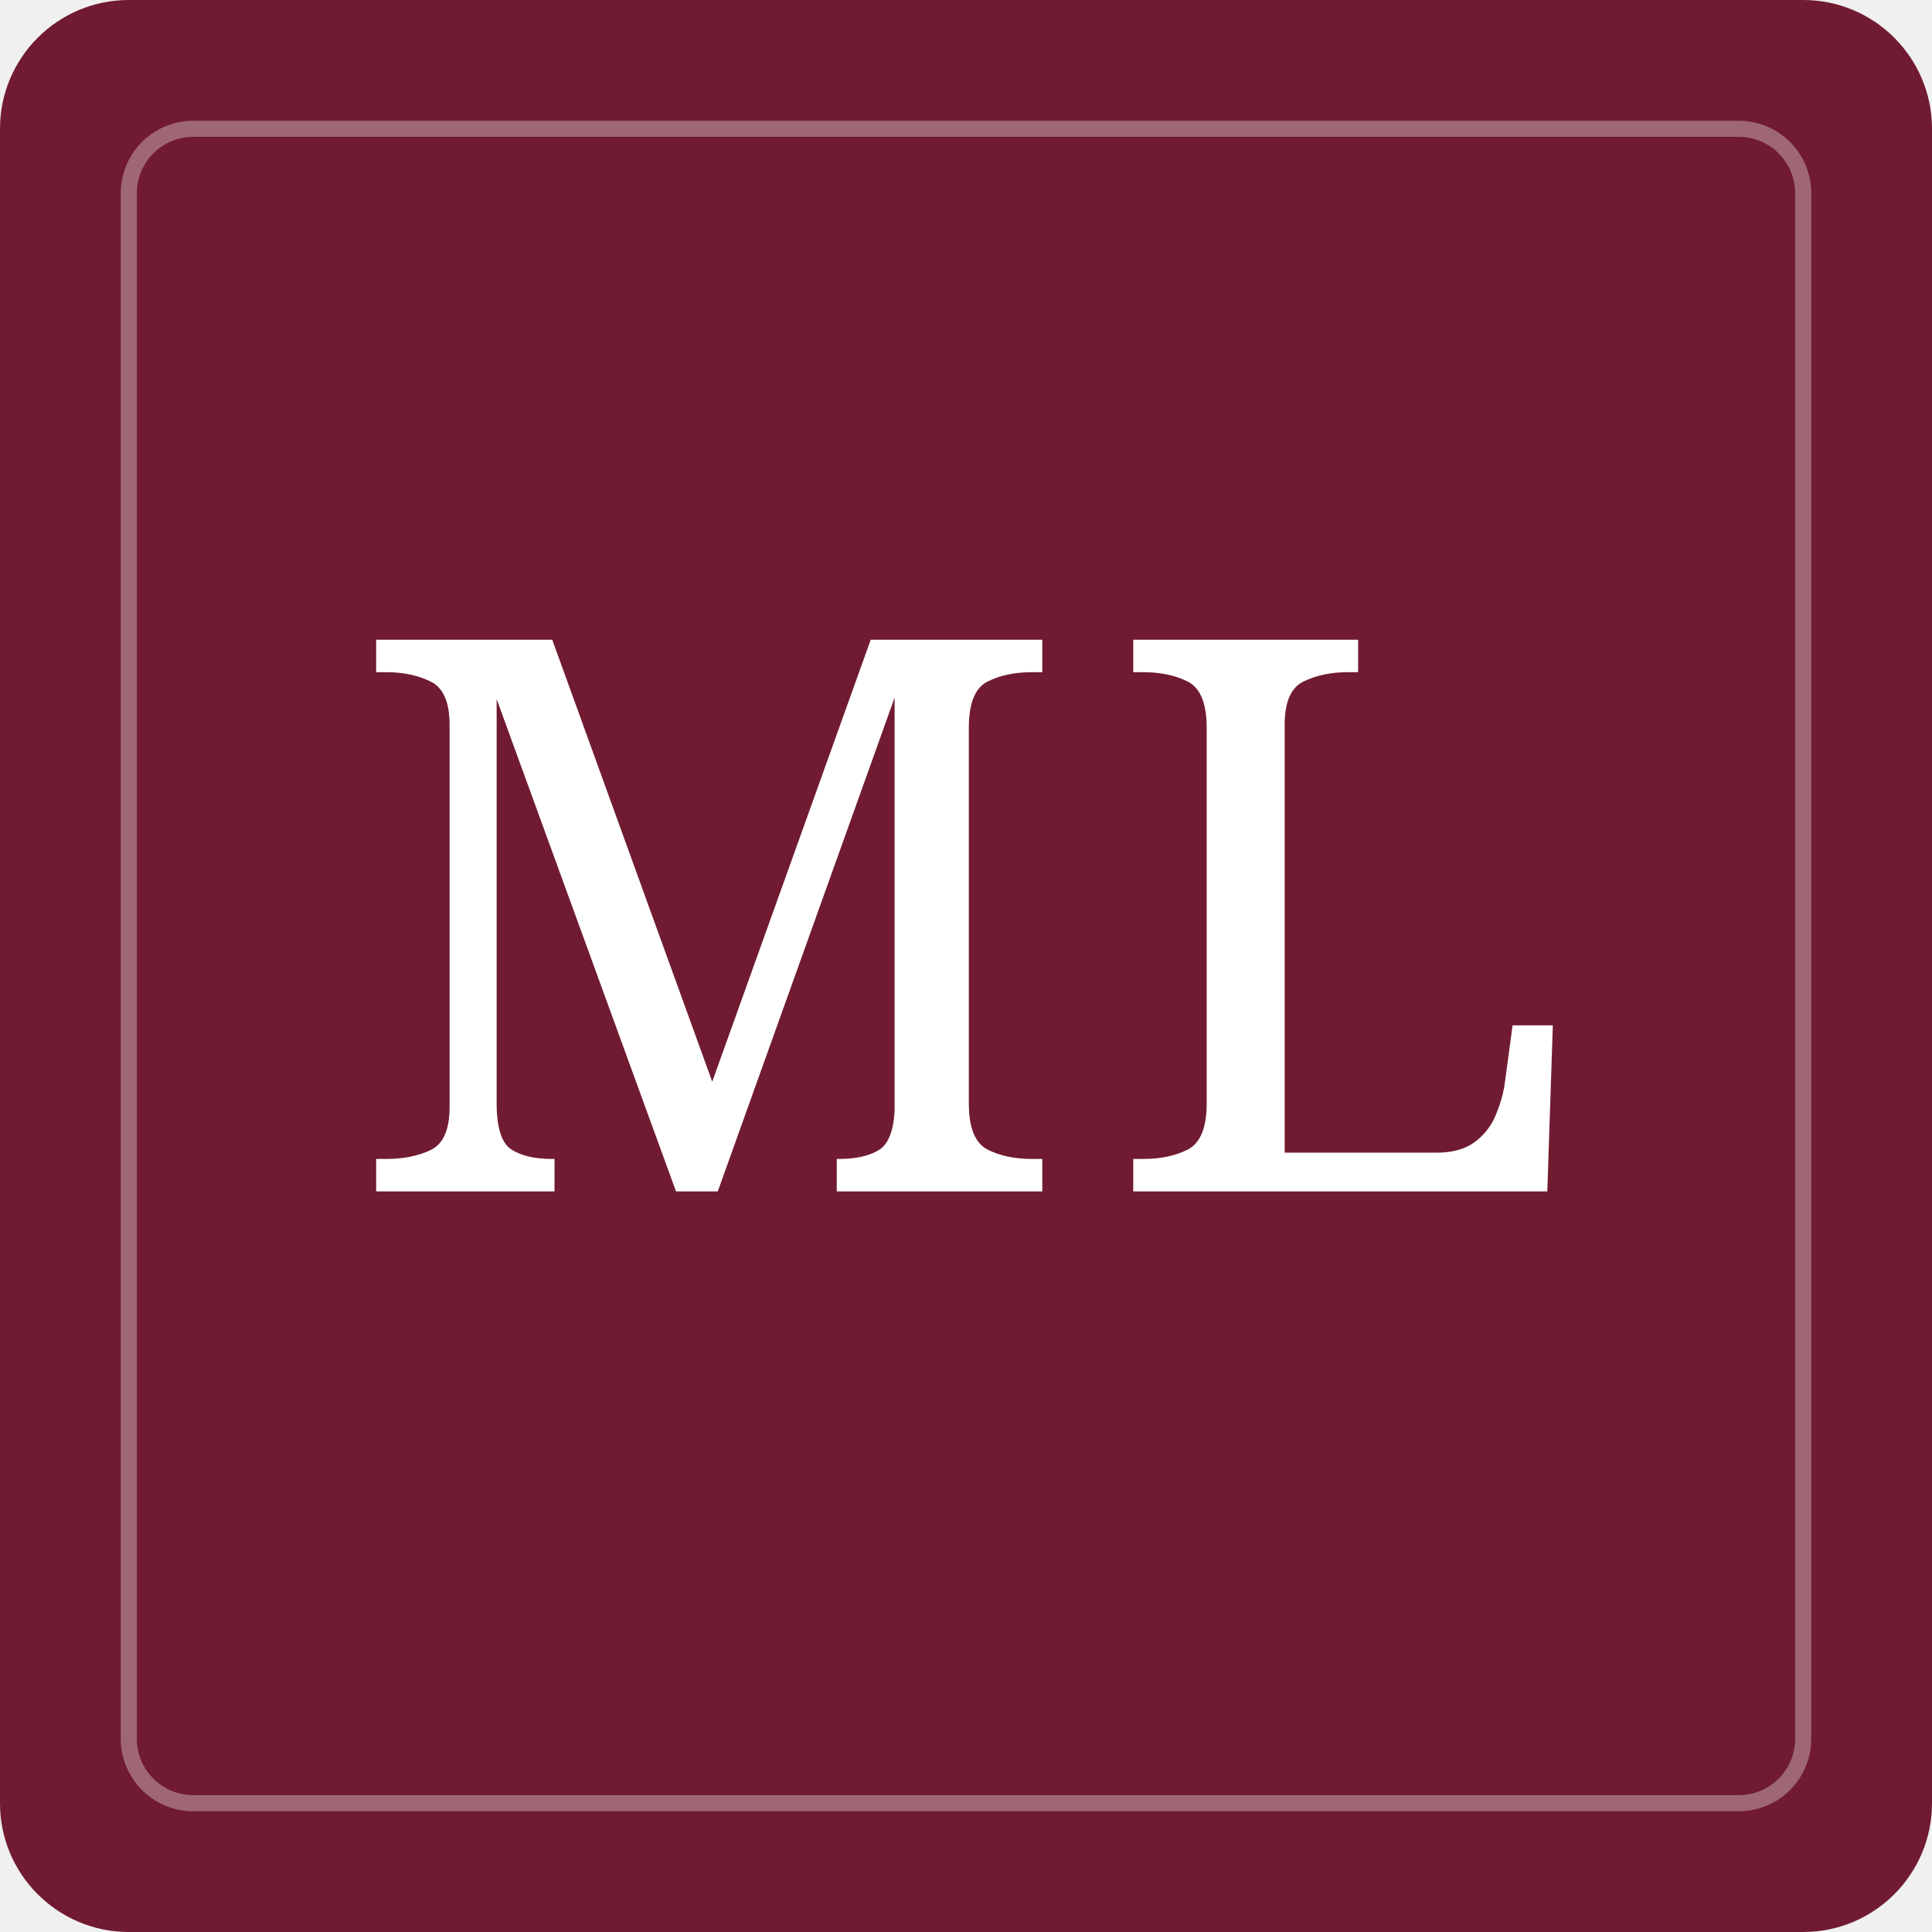
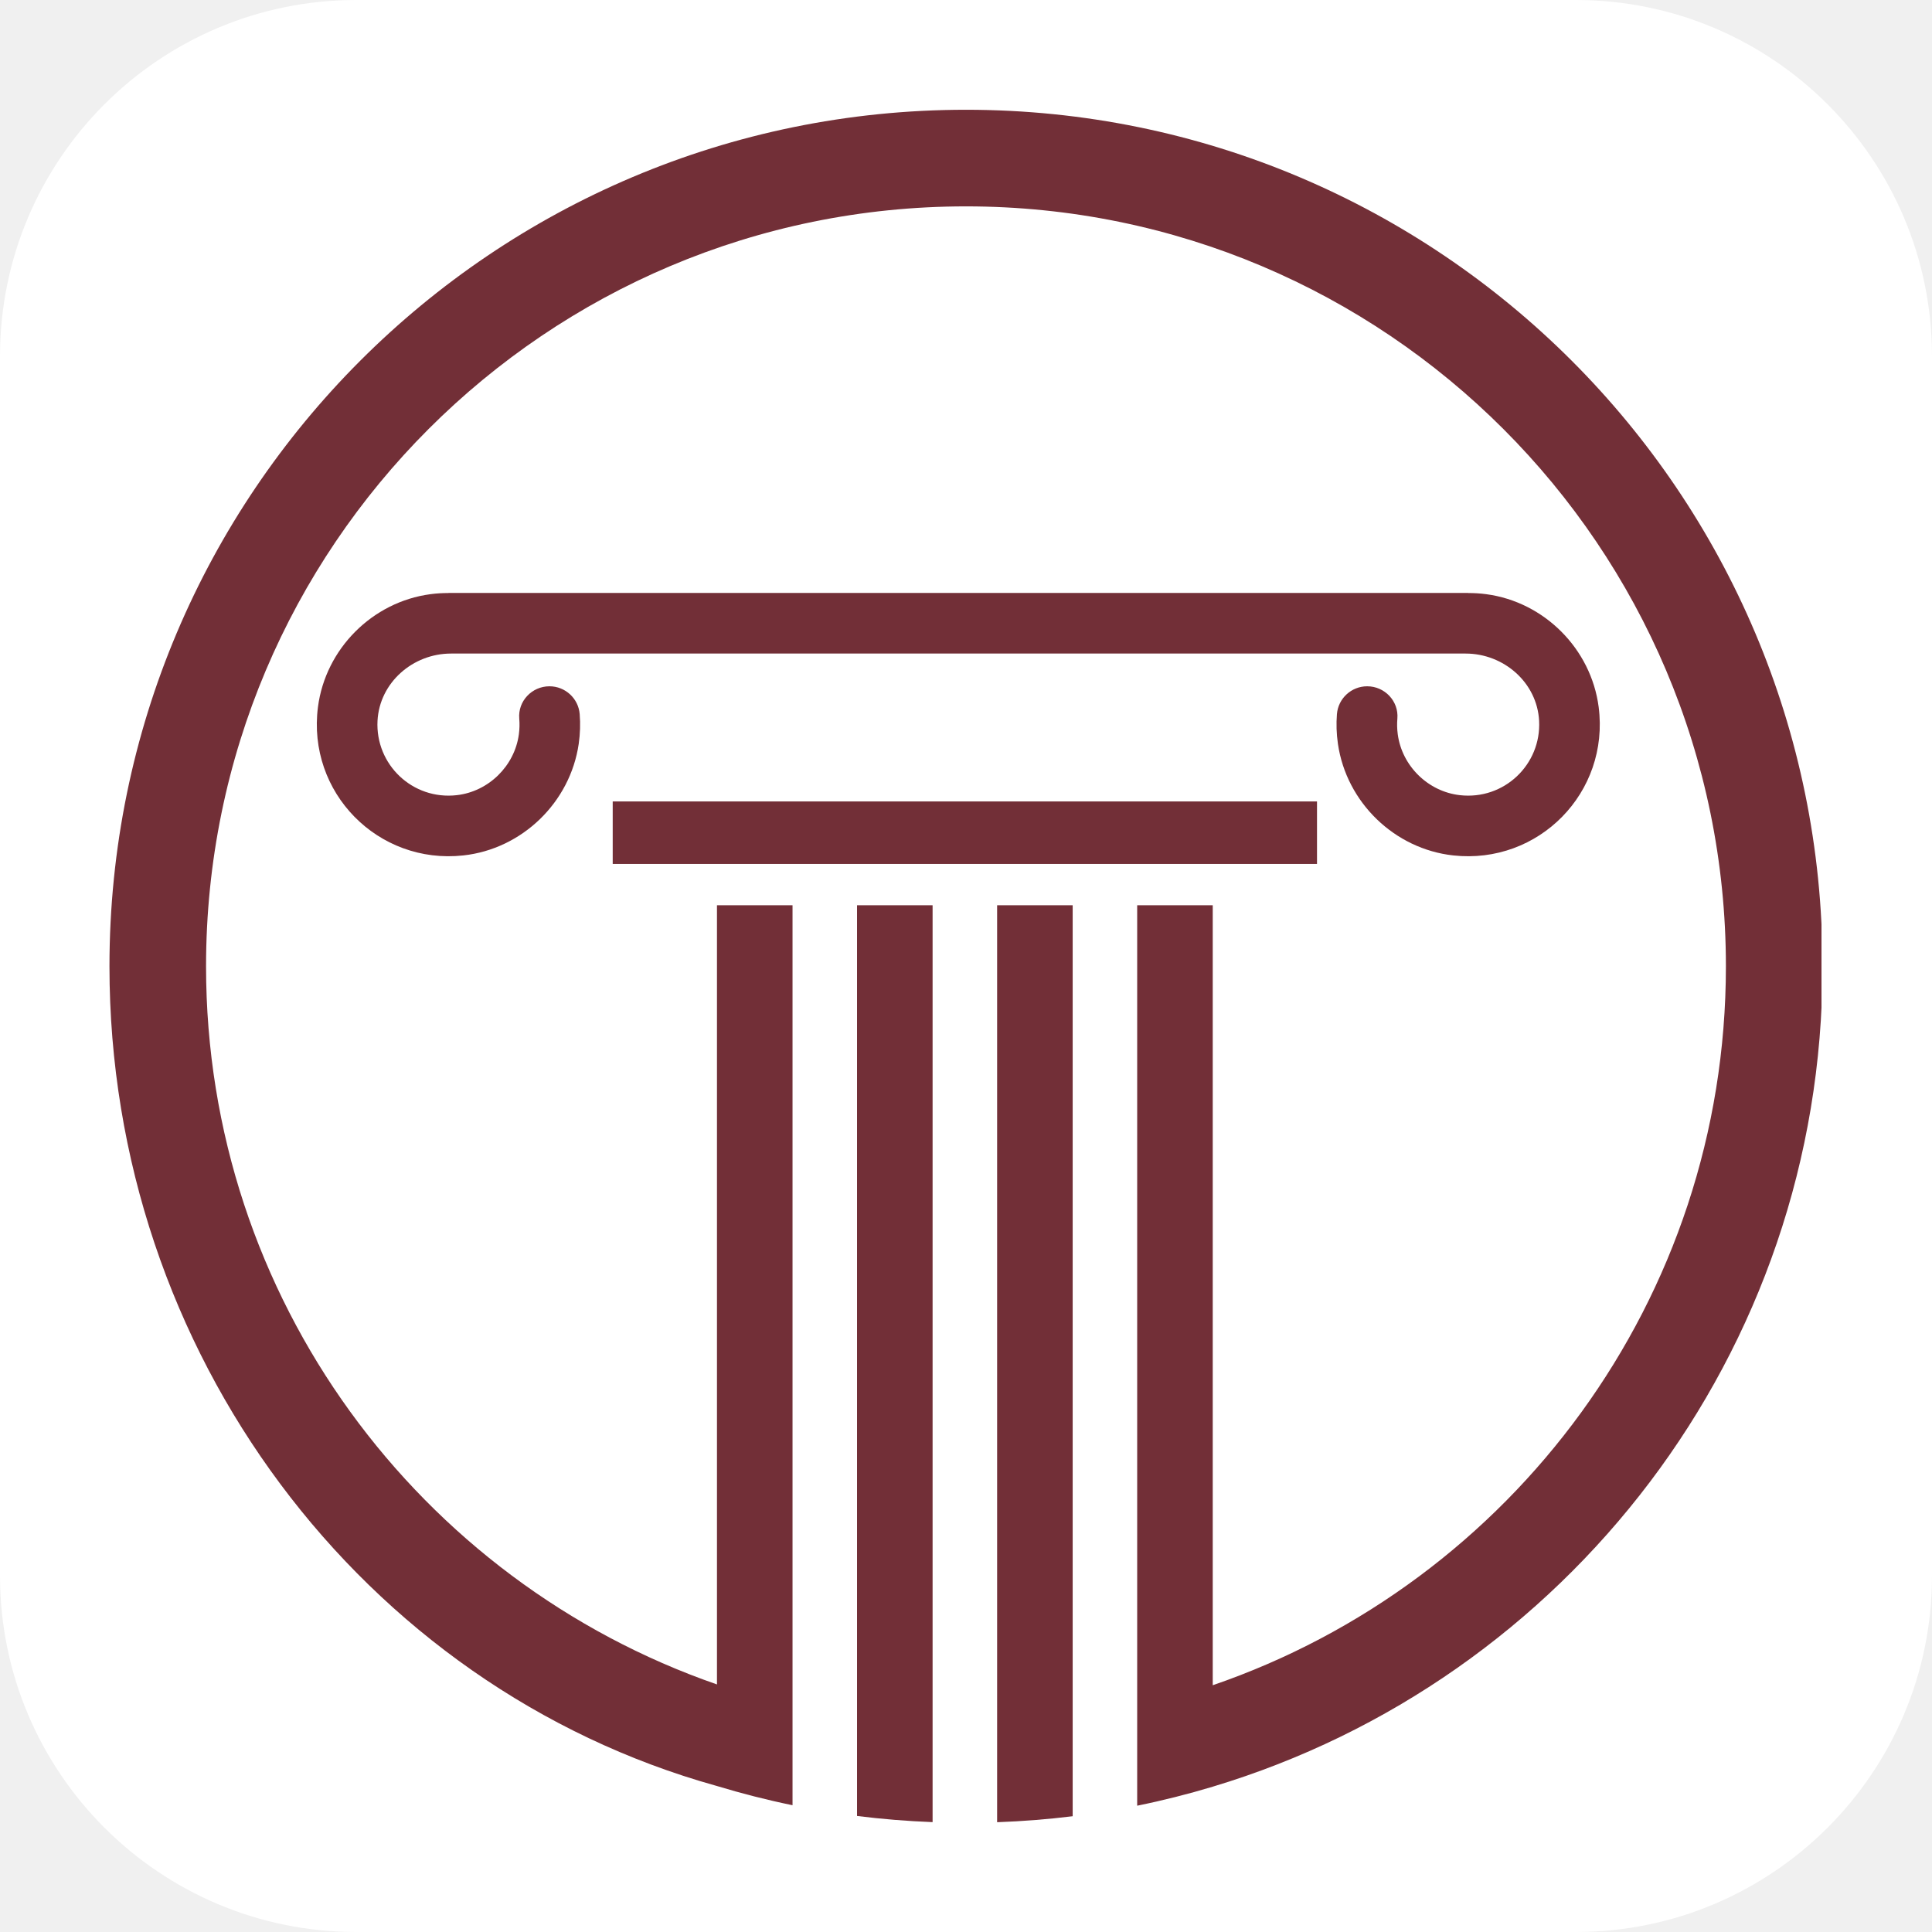
- <svg xmlns="http://www.w3.org/2000/svg" viewBox="0 0 120 120" width="120" height="120">
-   <rect width="120" height="120" rx="8" fill="#701b31" />
-   <rect x="8" y="8" width="104" height="104" rx="4" fill="none" stroke="#f6f4f3" stroke-width="1" stroke-opacity="0.35" />
-   <text x="60" y="74" text-anchor="middle" font-family="'Playfair Display', Georgia, serif" font-size="48" font-weight="400" fill="#ffffff" letter-spacing="2">ML</text>
+ <svg xmlns="http://www.w3.org/2000/svg" zoomAndPan="magnify" viewBox="14 14 347 347" preserveAspectRatio="xMidYMid meet" version="1.0">
+   <rect x="14" y="14" width="347" height="347" rx="64" fill="#ffffff" />
+   <defs>
+     <clipPath id="a6271fd8bb">
+       <path d="M 33.652 33.652 L 341.152 33.652 L 341.152 339 L 33.652 339 Z M 33.652 33.652 " clip-rule="nonzero" />
+     </clipPath>
+     <clipPath id="d194417de3">
+       <path d="M 193 176 L 207 176 L 207 341.152 L 193 341.152 Z M 193 176 " clip-rule="nonzero" />
+     </clipPath>
+     <clipPath id="02f8a2f556">
+       <path d="M 167 176 L 182 176 L 182 341.152 L 167 341.152 Z M 167 176 " clip-rule="nonzero" />
+     </clipPath>
+   </defs>
+   <path fill="#722f37" d="M 95.004 131.383 L 277.234 131.383 C 284.094 131.383 290.07 136.598 290.434 143.449 C 290.848 151.312 284.141 157.73 276.188 156.816 C 270.484 156.164 265.812 151.578 265.047 145.891 C 264.918 144.93 264.898 143.984 264.977 143.07 C 265.242 139.93 262.707 137.262 259.555 137.262 C 256.723 137.262 254.348 139.438 254.121 142.266 C 253.984 143.996 254.035 145.781 254.301 147.605 C 255.828 158.117 264.465 166.488 275.023 167.641 C 290.344 169.316 303.125 156.348 301.129 140.973 C 299.77 130.535 291.363 122.102 280.93 120.719 C 279.836 120.57 278.754 120.512 277.691 120.512 L 277.691 120.5 L 94.547 120.5 L 94.547 120.512 C 93.484 120.512 92.402 120.57 91.309 120.719 C 80.875 122.102 72.469 130.535 71.109 140.973 C 69.113 156.348 81.895 169.316 97.215 167.641 C 107.777 166.488 116.41 158.117 117.941 147.605 C 118.203 145.781 118.254 143.996 118.117 142.266 C 117.891 139.438 115.516 137.262 112.684 137.262 C 109.535 137.262 106.996 139.93 107.262 143.07 C 107.34 143.984 107.32 144.93 107.191 145.891 C 106.426 151.578 101.754 156.164 96.051 156.816 C 88.098 157.73 81.391 151.312 81.805 143.449 C 82.172 136.598 88.145 131.383 95.004 131.383 " fill-opacity="1" fill-rule="nonzero" />
+   <path fill="#722f37" d="M 250.543 157.945 L 124.047 157.945 L 124.047 169.172 L 250.543 169.172 L 250.543 157.945 " fill-opacity="1" fill-rule="nonzero" />
+   <g clip-path="url(#a6271fd8bb)">
+     <path fill="#722f37" d="M 187.496 33.715 C 102.535 33.715 33.66 102.59 33.66 187.555 C 33.66 256.91 79.125 317.02 142.637 334.742 C 142.773 334.781 142.773 334.781 142.773 334.781 C 147.219 336.125 151.742 337.285 156.344 338.23 L 156.344 176.59 L 142.773 176.59 L 142.773 316.535 C 89.363 298.02 51.008 247.27 51.008 187.555 C 51.008 112.176 112.117 51.066 187.496 51.066 C 262.875 51.066 323.984 112.176 323.984 187.555 C 323.984 247.422 285.441 298.277 231.816 316.68 L 231.816 176.59 L 218.246 176.59 L 218.246 338.316 C 222.852 337.383 227.371 336.234 231.816 334.902 L 231.816 334.898 C 295.172 315.867 341.336 257.109 341.336 187.555 C 341.336 102.59 272.461 33.715 187.496 33.715 " fill-opacity="1" fill-rule="nonzero" />
+   </g>
+   <g clip-path="url(#d194417de3)">
+     <path fill="#722f37" d="M 193.09 323.918 L 193.09 341.281 C 197.664 341.117 202.191 340.758 206.66 340.207 L 206.66 176.59 L 193.09 176.59 L 193.09 323.918 " fill-opacity="1" fill-rule="nonzero" />
+   </g>
+   <g clip-path="url(#02f8a2f556)">
+     <path fill="#722f37" d="M 167.93 322.641 L 167.93 340.16 C 172.398 340.723 176.922 341.09 181.5 341.266 L 181.5 176.59 L 167.93 176.59 L 167.93 322.641 " fill-opacity="1" fill-rule="nonzero" />
+   </g>
</svg>
